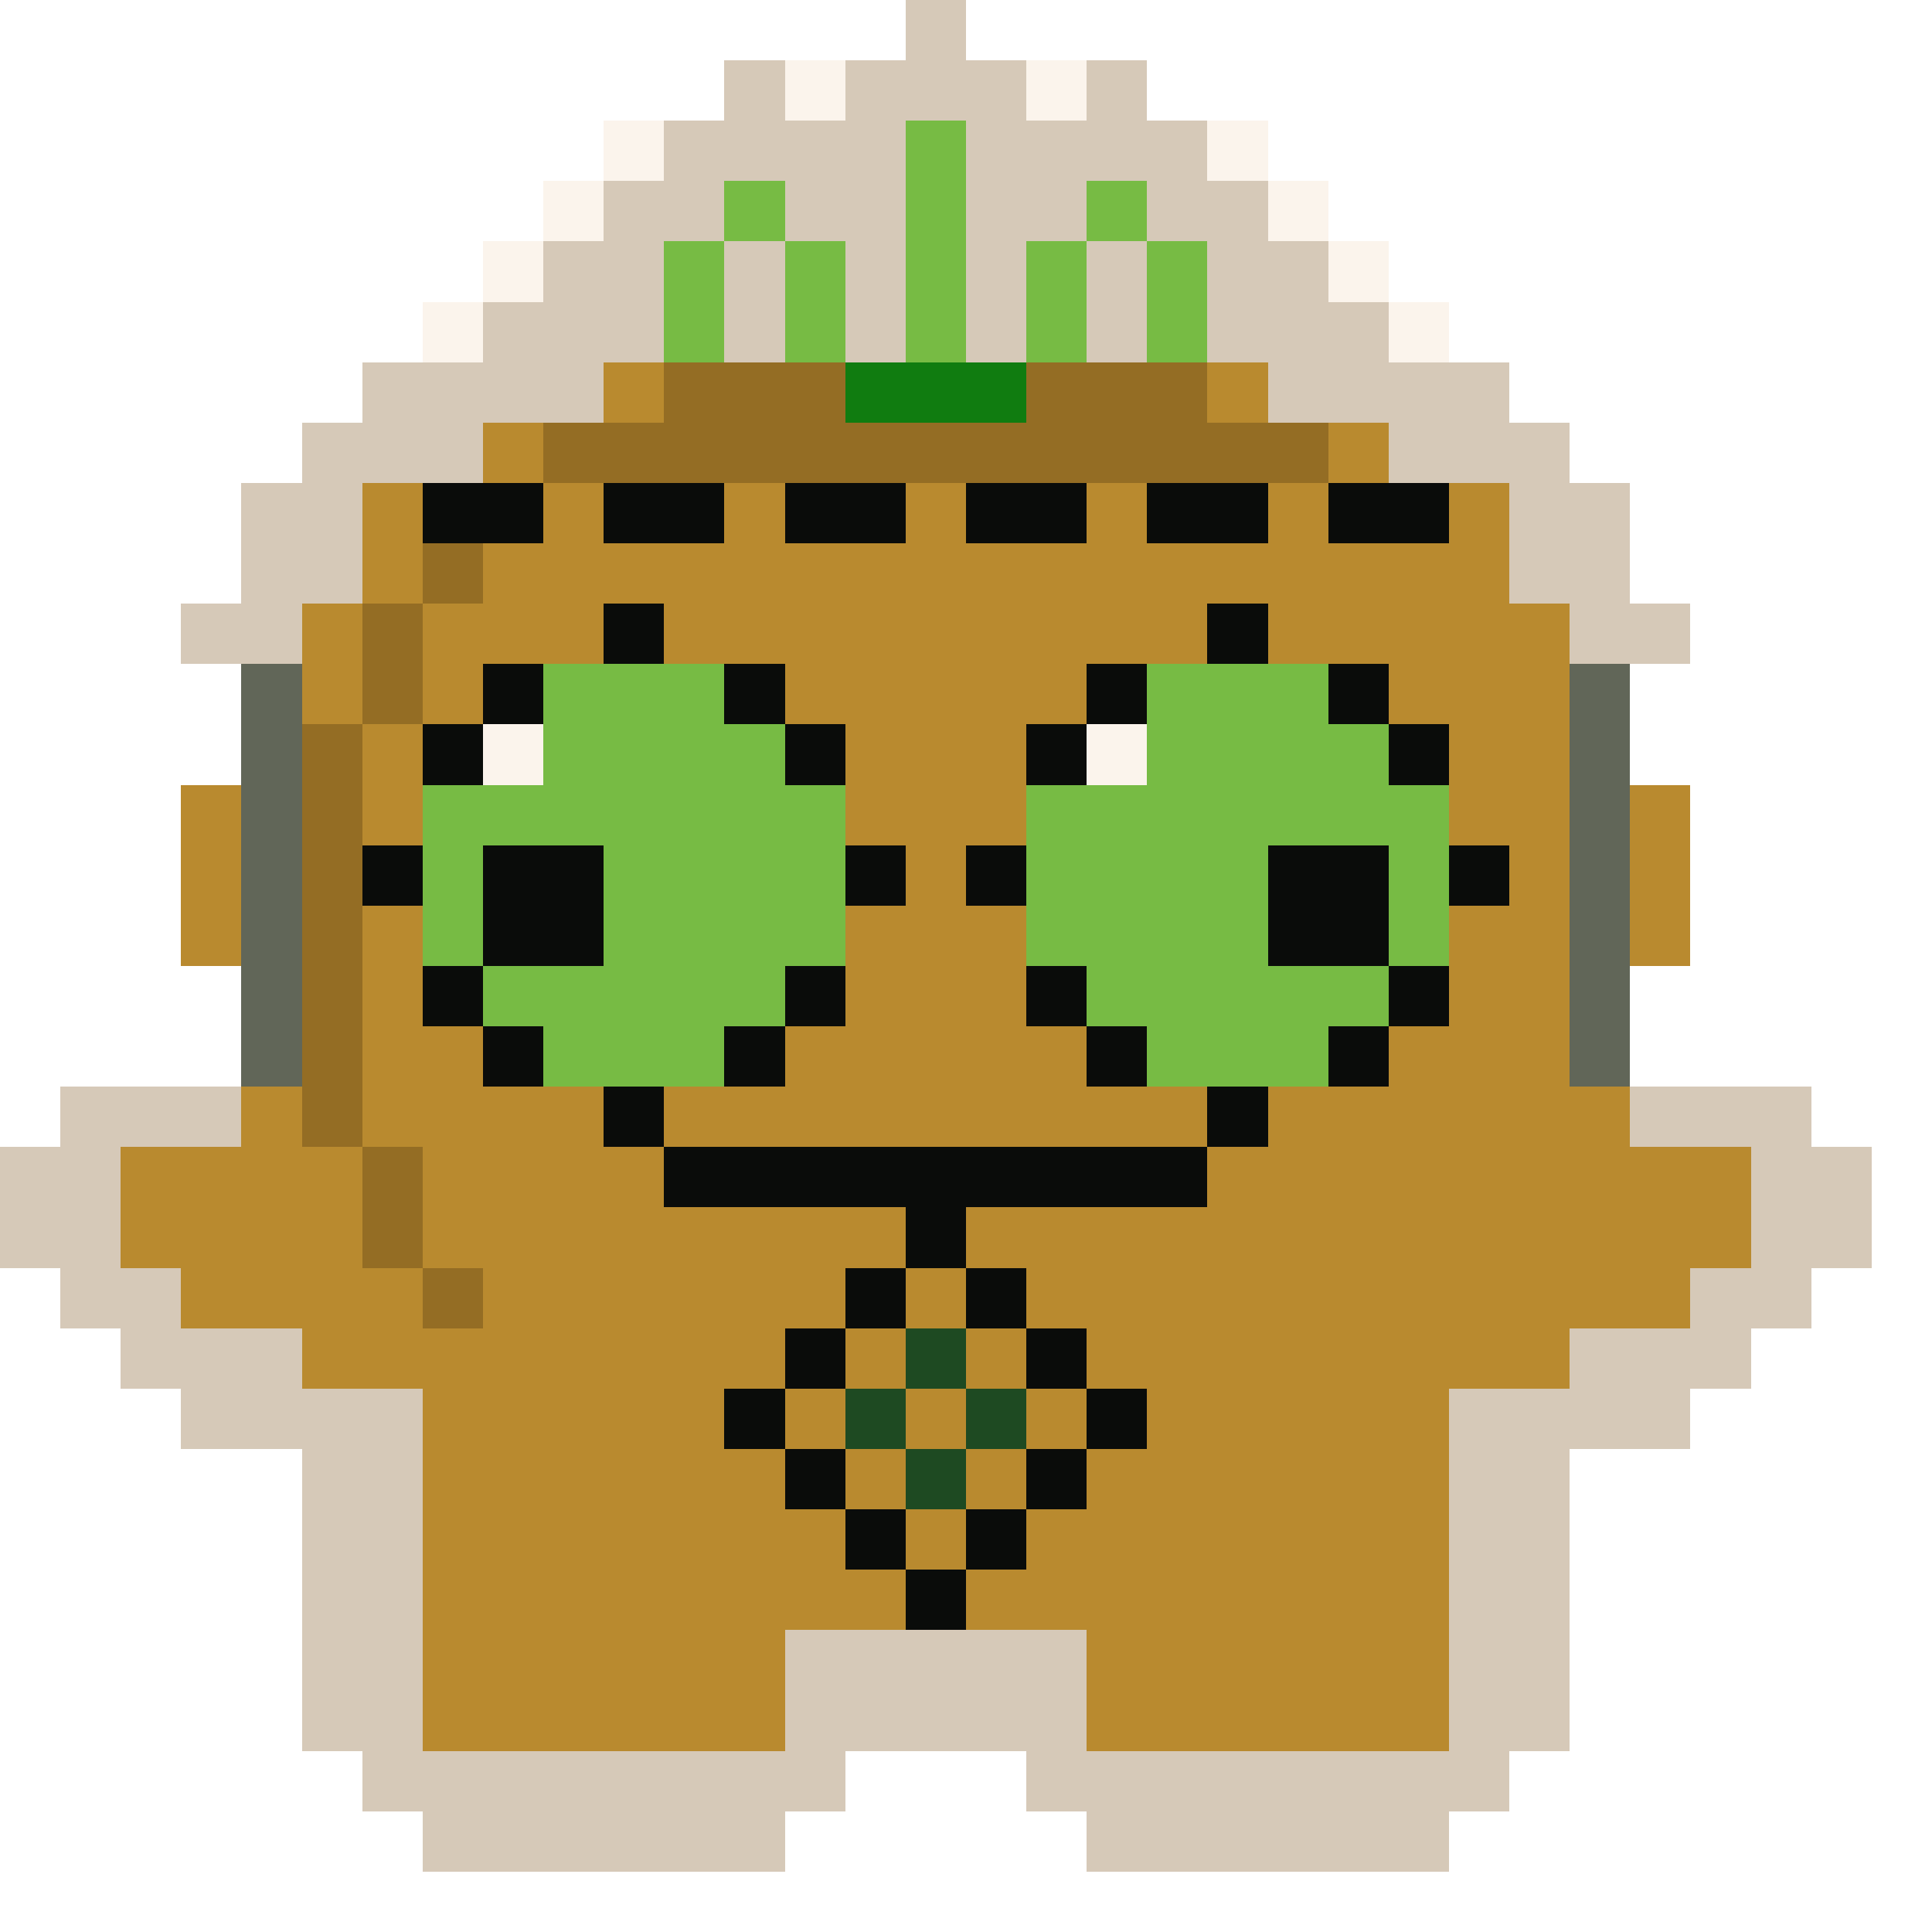
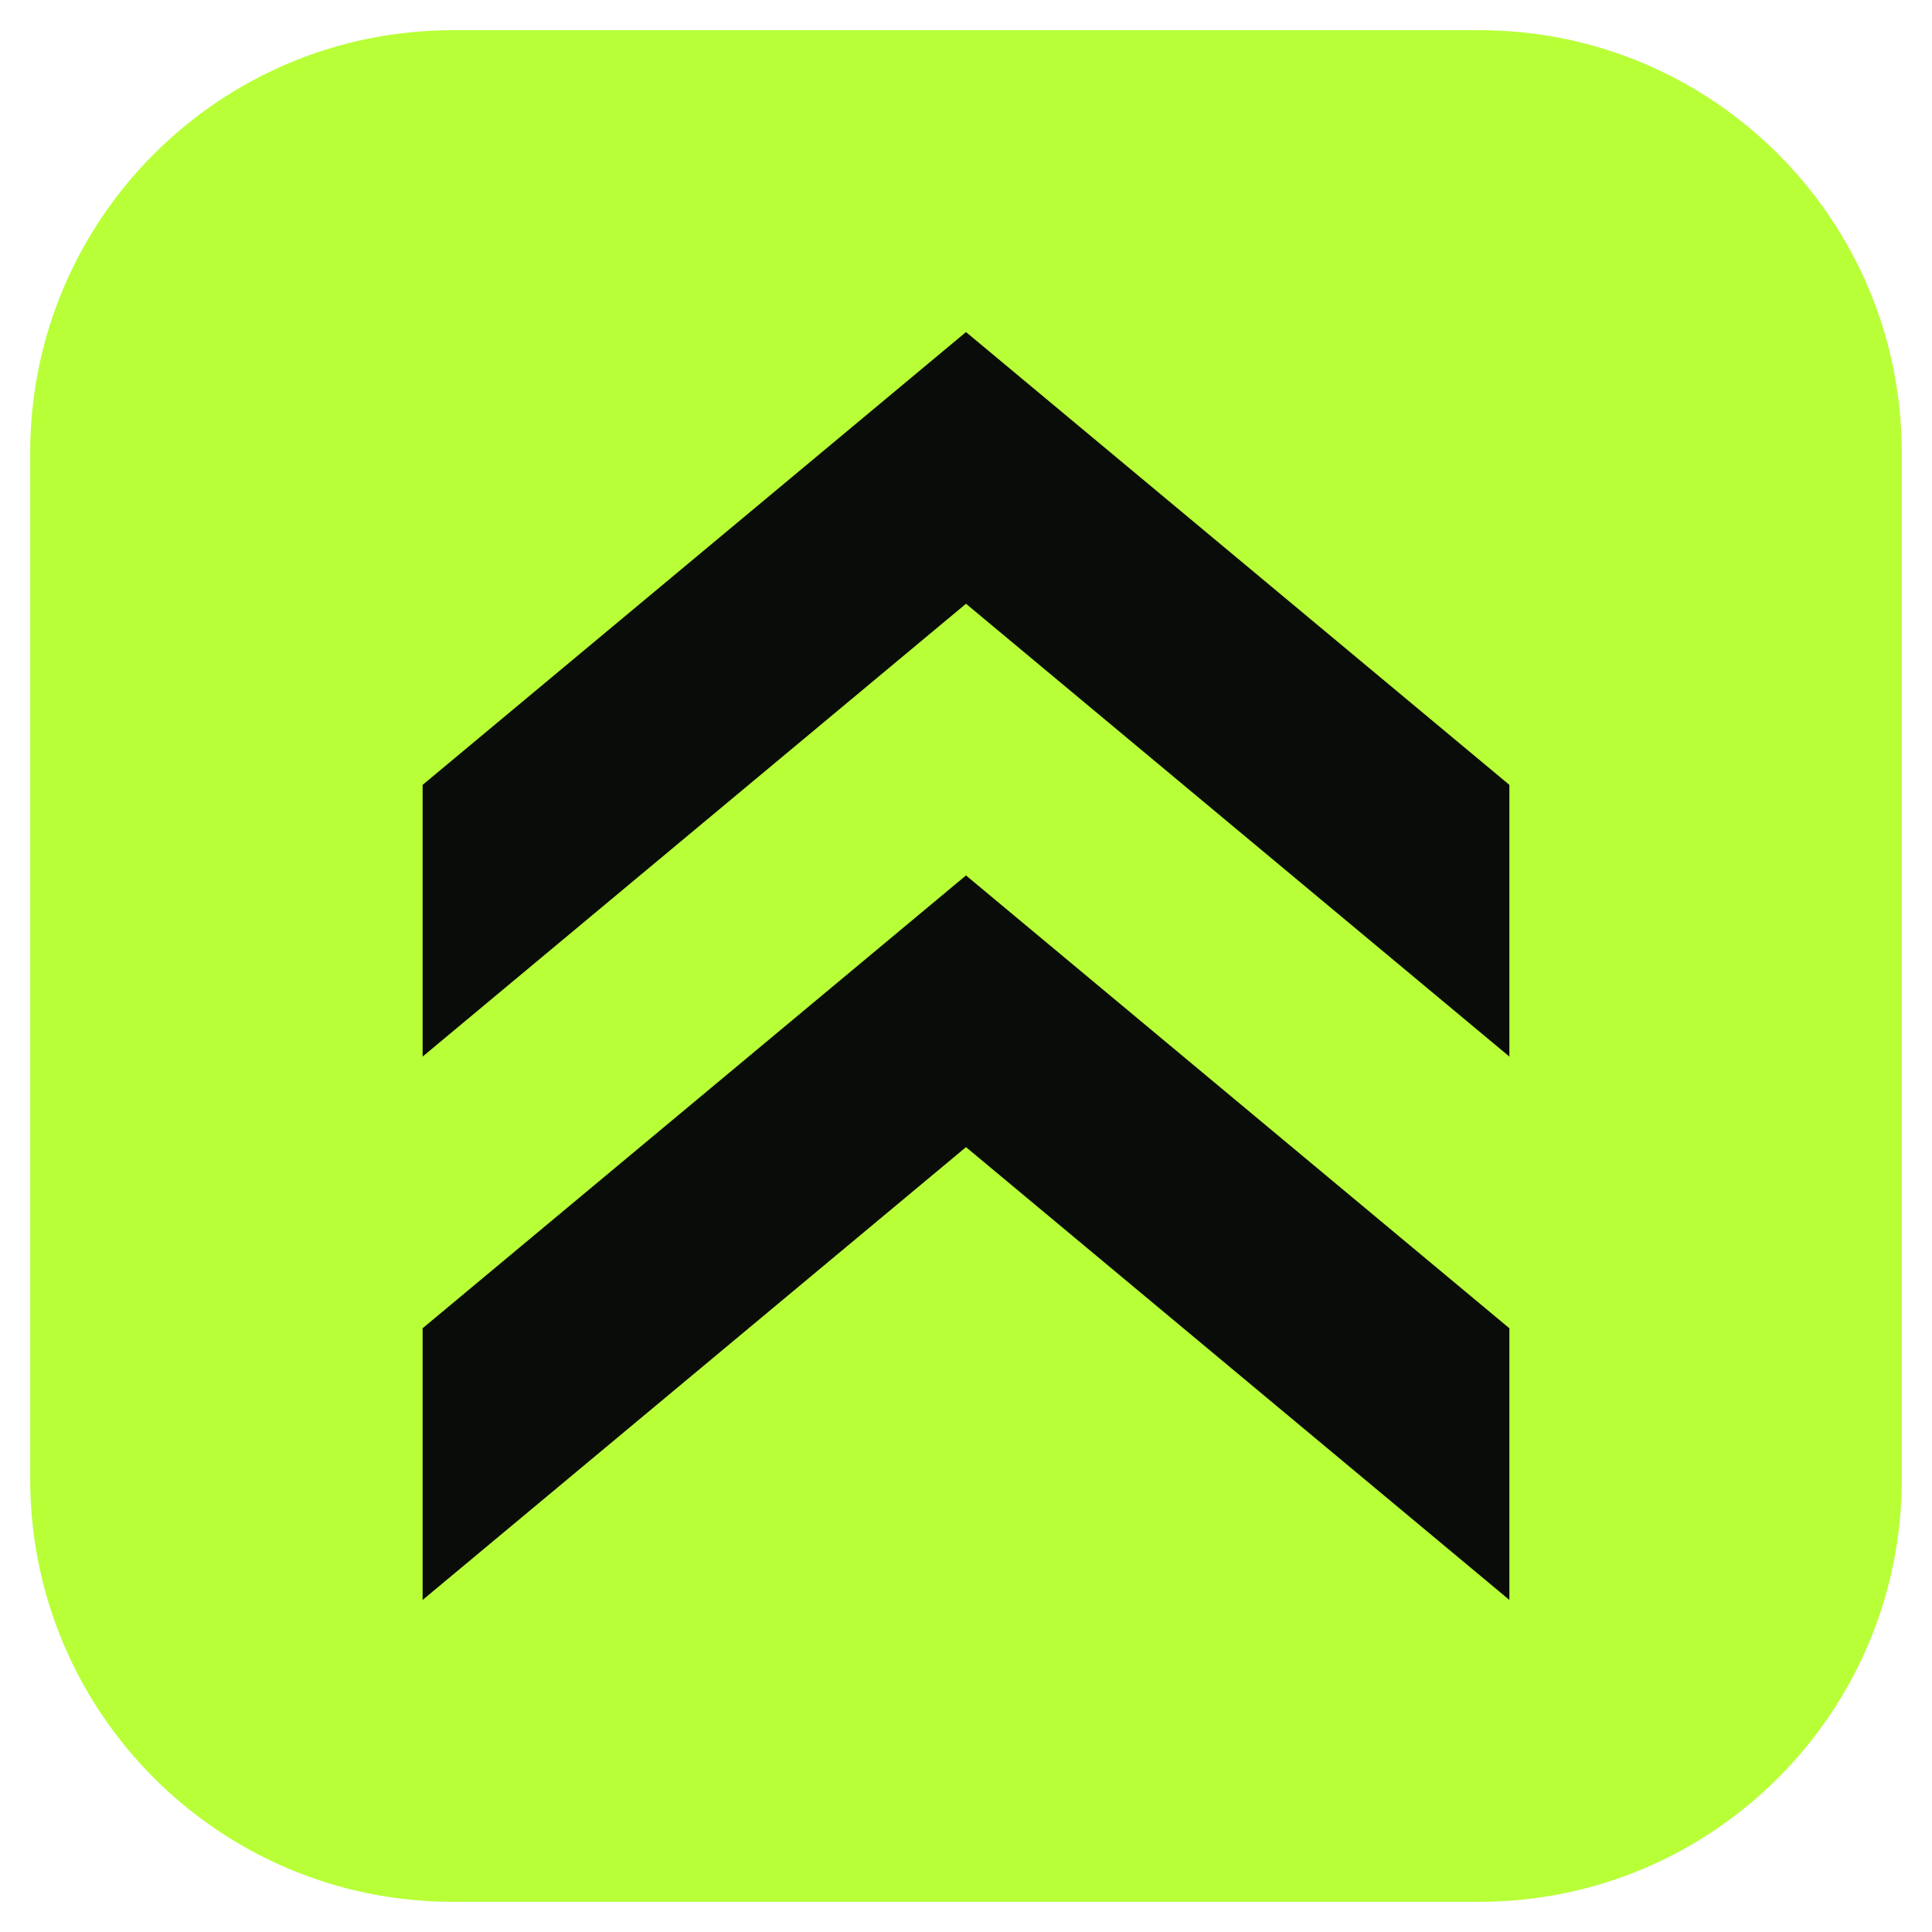
- <svg xmlns="http://www.w3.org/2000/svg" viewBox="0 0 32 32" shape-rendering="crispEdges" width="512" height="512">
-   <rect x="15" y="0" width="1" height="1" fill="#d6c9b8" />
-   <rect x="12" y="1" width="1" height="1" fill="#d6c9b8" />
-   <rect x="13" y="1" width="1" height="1" fill="#fbf4ec" />
-   <rect x="14" y="1" width="3" height="1" fill="#d6c9b8" />
-   <rect x="17" y="1" width="1" height="1" fill="#fbf4ec" />
-   <rect x="18" y="1" width="1" height="1" fill="#d6c9b8" />
-   <rect x="10" y="2" width="1" height="1" fill="#fbf4ec" />
-   <rect x="11" y="2" width="4" height="1" fill="#d6c9b8" />
-   <rect x="15" y="2" width="1" height="1" fill="#77bb44" />
-   <rect x="16" y="2" width="4" height="1" fill="#d6c9b8" />
-   <rect x="20" y="2" width="1" height="1" fill="#fbf4ec" />
-   <rect x="9" y="3" width="1" height="1" fill="#fbf4ec" />
-   <rect x="10" y="3" width="2" height="1" fill="#d6c9b8" />
-   <rect x="12" y="3" width="1" height="1" fill="#77bb44" />
-   <rect x="13" y="3" width="2" height="1" fill="#d6c9b8" />
-   <rect x="15" y="3" width="1" height="1" fill="#77bb44" />
-   <rect x="16" y="3" width="2" height="1" fill="#d6c9b8" />
-   <rect x="18" y="3" width="1" height="1" fill="#77bb44" />
-   <rect x="19" y="3" width="2" height="1" fill="#d6c9b8" />
-   <rect x="21" y="3" width="1" height="1" fill="#fbf4ec" />
-   <rect x="8" y="4" width="1" height="1" fill="#fbf4ec" />
-   <rect x="9" y="4" width="2" height="1" fill="#d6c9b8" />
-   <rect x="11" y="4" width="1" height="1" fill="#77bb44" />
-   <rect x="12" y="4" width="1" height="1" fill="#d6c9b8" />
-   <rect x="13" y="4" width="1" height="1" fill="#77bb44" />
-   <rect x="14" y="4" width="1" height="1" fill="#d6c9b8" />
-   <rect x="15" y="4" width="1" height="1" fill="#77bb44" />
-   <rect x="16" y="4" width="1" height="1" fill="#d6c9b8" />
-   <rect x="17" y="4" width="1" height="1" fill="#77bb44" />
-   <rect x="18" y="4" width="1" height="1" fill="#d6c9b8" />
-   <rect x="19" y="4" width="1" height="1" fill="#77bb44" />
-   <rect x="20" y="4" width="2" height="1" fill="#d6c9b8" />
-   <rect x="22" y="4" width="1" height="1" fill="#fbf4ec" />
-   <rect x="7" y="5" width="1" height="1" fill="#fbf4ec" />
-   <rect x="8" y="5" width="3" height="1" fill="#d6c9b8" />
-   <rect x="11" y="5" width="1" height="1" fill="#77bb44" />
-   <rect x="12" y="5" width="1" height="1" fill="#d6c9b8" />
-   <rect x="13" y="5" width="1" height="1" fill="#77bb44" />
-   <rect x="14" y="5" width="1" height="1" fill="#d6c9b8" />
-   <rect x="15" y="5" width="1" height="1" fill="#77bb44" />
-   <rect x="16" y="5" width="1" height="1" fill="#d6c9b8" />
-   <rect x="17" y="5" width="1" height="1" fill="#77bb44" />
-   <rect x="18" y="5" width="1" height="1" fill="#d6c9b8" />
-   <rect x="19" y="5" width="1" height="1" fill="#77bb44" />
-   <rect x="20" y="5" width="3" height="1" fill="#d6c9b8" />
-   <rect x="23" y="5" width="1" height="1" fill="#fbf4ec" />
-   <rect x="6" y="6" width="4" height="1" fill="#d6c9b8" />
-   <rect x="10" y="6" width="1" height="1" fill="#b98a2f" />
-   <rect x="11" y="6" width="3" height="1" fill="#946d24" />
-   <rect x="14" y="6" width="3" height="1" fill="#107c10" />
-   <rect x="17" y="6" width="3" height="1" fill="#946d24" />
-   <rect x="20" y="6" width="1" height="1" fill="#b98a2f" />
-   <rect x="21" y="6" width="4" height="1" fill="#d6c9b8" />
-   <rect x="5" y="7" width="3" height="1" fill="#d6c9b8" />
-   <rect x="8" y="7" width="1" height="1" fill="#b98a2f" />
-   <rect x="9" y="7" width="13" height="1" fill="#946d24" />
-   <rect x="22" y="7" width="1" height="1" fill="#b98a2f" />
-   <rect x="23" y="7" width="3" height="1" fill="#d6c9b8" />
-   <rect x="4" y="8" width="2" height="1" fill="#d6c9b8" />
-   <rect x="6" y="8" width="1" height="1" fill="#b98a2f" />
-   <rect x="7" y="8" width="2" height="1" fill="#0a0c0a" />
-   <rect x="9" y="8" width="1" height="1" fill="#b98a2f" />
-   <rect x="10" y="8" width="2" height="1" fill="#0a0c0a" />
-   <rect x="12" y="8" width="1" height="1" fill="#b98a2f" />
-   <rect x="13" y="8" width="2" height="1" fill="#0a0c0a" />
-   <rect x="15" y="8" width="1" height="1" fill="#b98a2f" />
-   <rect x="16" y="8" width="2" height="1" fill="#0a0c0a" />
-   <rect x="18" y="8" width="1" height="1" fill="#b98a2f" />
-   <rect x="19" y="8" width="2" height="1" fill="#0a0c0a" />
-   <rect x="21" y="8" width="1" height="1" fill="#b98a2f" />
-   <rect x="22" y="8" width="2" height="1" fill="#0a0c0a" />
-   <rect x="24" y="8" width="1" height="1" fill="#b98a2f" />
-   <rect x="25" y="8" width="2" height="1" fill="#d6c9b8" />
-   <rect x="4" y="9" width="2" height="1" fill="#d6c9b8" />
-   <rect x="6" y="9" width="1" height="1" fill="#b98a2f" />
-   <rect x="7" y="9" width="1" height="1" fill="#946d24" />
-   <rect x="8" y="9" width="17" height="1" fill="#b98a2f" />
-   <rect x="25" y="9" width="2" height="1" fill="#d6c9b8" />
-   <rect x="3" y="10" width="2" height="1" fill="#d6c9b8" />
-   <rect x="5" y="10" width="1" height="1" fill="#b98a2f" />
-   <rect x="6" y="10" width="1" height="1" fill="#946d24" />
-   <rect x="7" y="10" width="3" height="1" fill="#b98a2f" />
-   <rect x="10" y="10" width="1" height="1" fill="#0a0c0a" />
-   <rect x="11" y="10" width="9" height="1" fill="#b98a2f" />
-   <rect x="20" y="10" width="1" height="1" fill="#0a0c0a" />
-   <rect x="21" y="10" width="5" height="1" fill="#b98a2f" />
-   <rect x="26" y="10" width="2" height="1" fill="#d6c9b8" />
-   <rect x="4" y="11" width="1" height="1" fill="#616658" />
-   <rect x="5" y="11" width="1" height="1" fill="#b98a2f" />
-   <rect x="6" y="11" width="1" height="1" fill="#946d24" />
-   <rect x="7" y="11" width="1" height="1" fill="#b98a2f" />
-   <rect x="8" y="11" width="1" height="1" fill="#0a0c0a" />
-   <rect x="9" y="11" width="3" height="1" fill="#77bb44" />
-   <rect x="12" y="11" width="1" height="1" fill="#0a0c0a" />
-   <rect x="13" y="11" width="5" height="1" fill="#b98a2f" />
-   <rect x="18" y="11" width="1" height="1" fill="#0a0c0a" />
-   <rect x="19" y="11" width="3" height="1" fill="#77bb44" />
-   <rect x="22" y="11" width="1" height="1" fill="#0a0c0a" />
-   <rect x="23" y="11" width="3" height="1" fill="#b98a2f" />
-   <rect x="26" y="11" width="1" height="1" fill="#616658" />
-   <rect x="4" y="12" width="1" height="1" fill="#616658" />
-   <rect x="5" y="12" width="1" height="1" fill="#946d24" />
-   <rect x="6" y="12" width="1" height="1" fill="#b98a2f" />
-   <rect x="7" y="12" width="1" height="1" fill="#0a0c0a" />
-   <rect x="8" y="12" width="1" height="1" fill="#fbf4ec" />
-   <rect x="9" y="12" width="4" height="1" fill="#77bb44" />
-   <rect x="13" y="12" width="1" height="1" fill="#0a0c0a" />
-   <rect x="14" y="12" width="3" height="1" fill="#b98a2f" />
-   <rect x="17" y="12" width="1" height="1" fill="#0a0c0a" />
-   <rect x="18" y="12" width="1" height="1" fill="#fbf4ec" />
-   <rect x="19" y="12" width="4" height="1" fill="#77bb44" />
-   <rect x="23" y="12" width="1" height="1" fill="#0a0c0a" />
-   <rect x="24" y="12" width="2" height="1" fill="#b98a2f" />
-   <rect x="26" y="12" width="1" height="1" fill="#616658" />
-   <rect x="3" y="13" width="1" height="1" fill="#b98a2f" />
-   <rect x="4" y="13" width="1" height="1" fill="#616658" />
-   <rect x="5" y="13" width="1" height="1" fill="#946d24" />
-   <rect x="6" y="13" width="1" height="1" fill="#b98a2f" />
-   <rect x="7" y="13" width="7" height="1" fill="#77bb44" />
-   <rect x="14" y="13" width="3" height="1" fill="#b98a2f" />
-   <rect x="17" y="13" width="7" height="1" fill="#77bb44" />
-   <rect x="24" y="13" width="2" height="1" fill="#b98a2f" />
-   <rect x="26" y="13" width="1" height="1" fill="#616658" />
-   <rect x="27" y="13" width="1" height="1" fill="#b98a2f" />
-   <rect x="3" y="14" width="1" height="1" fill="#b98a2f" />
-   <rect x="4" y="14" width="1" height="1" fill="#616658" />
-   <rect x="5" y="14" width="1" height="1" fill="#946d24" />
-   <rect x="6" y="14" width="1" height="1" fill="#0a0c0a" />
-   <rect x="7" y="14" width="1" height="1" fill="#77bb44" />
-   <rect x="8" y="14" width="2" height="1" fill="#0a0c0a" />
-   <rect x="10" y="14" width="4" height="1" fill="#77bb44" />
-   <rect x="14" y="14" width="1" height="1" fill="#0a0c0a" />
-   <rect x="15" y="14" width="1" height="1" fill="#b98a2f" />
-   <rect x="16" y="14" width="1" height="1" fill="#0a0c0a" />
-   <rect x="17" y="14" width="4" height="1" fill="#77bb44" />
-   <rect x="21" y="14" width="2" height="1" fill="#0a0c0a" />
-   <rect x="23" y="14" width="1" height="1" fill="#77bb44" />
-   <rect x="24" y="14" width="1" height="1" fill="#0a0c0a" />
-   <rect x="25" y="14" width="1" height="1" fill="#b98a2f" />
-   <rect x="26" y="14" width="1" height="1" fill="#616658" />
-   <rect x="27" y="14" width="1" height="1" fill="#b98a2f" />
-   <rect x="3" y="15" width="1" height="1" fill="#b98a2f" />
-   <rect x="4" y="15" width="1" height="1" fill="#616658" />
-   <rect x="5" y="15" width="1" height="1" fill="#946d24" />
-   <rect x="6" y="15" width="1" height="1" fill="#b98a2f" />
-   <rect x="7" y="15" width="1" height="1" fill="#77bb44" />
-   <rect x="8" y="15" width="2" height="1" fill="#0a0c0a" />
-   <rect x="10" y="15" width="4" height="1" fill="#77bb44" />
-   <rect x="14" y="15" width="3" height="1" fill="#b98a2f" />
-   <rect x="17" y="15" width="4" height="1" fill="#77bb44" />
-   <rect x="21" y="15" width="2" height="1" fill="#0a0c0a" />
-   <rect x="23" y="15" width="1" height="1" fill="#77bb44" />
-   <rect x="24" y="15" width="2" height="1" fill="#b98a2f" />
-   <rect x="26" y="15" width="1" height="1" fill="#616658" />
-   <rect x="27" y="15" width="1" height="1" fill="#b98a2f" />
-   <rect x="4" y="16" width="1" height="1" fill="#616658" />
-   <rect x="5" y="16" width="1" height="1" fill="#946d24" />
-   <rect x="6" y="16" width="1" height="1" fill="#b98a2f" />
-   <rect x="7" y="16" width="1" height="1" fill="#0a0c0a" />
-   <rect x="8" y="16" width="5" height="1" fill="#77bb44" />
-   <rect x="13" y="16" width="1" height="1" fill="#0a0c0a" />
-   <rect x="14" y="16" width="3" height="1" fill="#b98a2f" />
-   <rect x="17" y="16" width="1" height="1" fill="#0a0c0a" />
-   <rect x="18" y="16" width="5" height="1" fill="#77bb44" />
-   <rect x="23" y="16" width="1" height="1" fill="#0a0c0a" />
-   <rect x="24" y="16" width="2" height="1" fill="#b98a2f" />
-   <rect x="26" y="16" width="1" height="1" fill="#616658" />
-   <rect x="4" y="17" width="1" height="1" fill="#616658" />
-   <rect x="5" y="17" width="1" height="1" fill="#946d24" />
-   <rect x="6" y="17" width="2" height="1" fill="#b98a2f" />
-   <rect x="8" y="17" width="1" height="1" fill="#0a0c0a" />
-   <rect x="9" y="17" width="3" height="1" fill="#77bb44" />
-   <rect x="12" y="17" width="1" height="1" fill="#0a0c0a" />
-   <rect x="13" y="17" width="5" height="1" fill="#b98a2f" />
-   <rect x="18" y="17" width="1" height="1" fill="#0a0c0a" />
-   <rect x="19" y="17" width="3" height="1" fill="#77bb44" />
-   <rect x="22" y="17" width="1" height="1" fill="#0a0c0a" />
-   <rect x="23" y="17" width="3" height="1" fill="#b98a2f" />
-   <rect x="26" y="17" width="1" height="1" fill="#616658" />
-   <rect x="1" y="18" width="3" height="1" fill="#d6c9b8" />
-   <rect x="4" y="18" width="1" height="1" fill="#b98a2f" />
-   <rect x="5" y="18" width="1" height="1" fill="#946d24" />
-   <rect x="6" y="18" width="4" height="1" fill="#b98a2f" />
-   <rect x="10" y="18" width="1" height="1" fill="#0a0c0a" />
-   <rect x="11" y="18" width="9" height="1" fill="#b98a2f" />
-   <rect x="20" y="18" width="1" height="1" fill="#0a0c0a" />
-   <rect x="21" y="18" width="6" height="1" fill="#b98a2f" />
-   <rect x="27" y="18" width="3" height="1" fill="#d6c9b8" />
-   <rect x="0" y="19" width="2" height="1" fill="#d6c9b8" />
-   <rect x="2" y="19" width="4" height="1" fill="#b98a2f" />
-   <rect x="6" y="19" width="1" height="1" fill="#946d24" />
-   <rect x="7" y="19" width="4" height="1" fill="#b98a2f" />
-   <rect x="11" y="19" width="9" height="1" fill="#0a0c0a" />
-   <rect x="20" y="19" width="9" height="1" fill="#b98a2f" />
-   <rect x="29" y="19" width="2" height="1" fill="#d6c9b8" />
-   <rect x="0" y="20" width="2" height="1" fill="#d6c9b8" />
-   <rect x="2" y="20" width="4" height="1" fill="#b98a2f" />
-   <rect x="6" y="20" width="1" height="1" fill="#946d24" />
-   <rect x="7" y="20" width="8" height="1" fill="#b98a2f" />
-   <rect x="15" y="20" width="1" height="1" fill="#0a0c0a" />
-   <rect x="16" y="20" width="13" height="1" fill="#b98a2f" />
-   <rect x="29" y="20" width="2" height="1" fill="#d6c9b8" />
-   <rect x="1" y="21" width="2" height="1" fill="#d6c9b8" />
-   <rect x="3" y="21" width="4" height="1" fill="#b98a2f" />
-   <rect x="7" y="21" width="1" height="1" fill="#946d24" />
-   <rect x="8" y="21" width="6" height="1" fill="#b98a2f" />
-   <rect x="14" y="21" width="1" height="1" fill="#0a0c0a" />
-   <rect x="15" y="21" width="1" height="1" fill="#b98a2f" />
-   <rect x="16" y="21" width="1" height="1" fill="#0a0c0a" />
-   <rect x="17" y="21" width="11" height="1" fill="#b98a2f" />
-   <rect x="28" y="21" width="2" height="1" fill="#d6c9b8" />
-   <rect x="2" y="22" width="3" height="1" fill="#d6c9b8" />
-   <rect x="5" y="22" width="8" height="1" fill="#b98a2f" />
-   <rect x="13" y="22" width="1" height="1" fill="#0a0c0a" />
-   <rect x="14" y="22" width="1" height="1" fill="#b98a2f" />
-   <rect x="15" y="22" width="1" height="1" fill="#1e4a22" />
-   <rect x="16" y="22" width="1" height="1" fill="#b98a2f" />
-   <rect x="17" y="22" width="1" height="1" fill="#0a0c0a" />
-   <rect x="18" y="22" width="8" height="1" fill="#b98a2f" />
-   <rect x="26" y="22" width="3" height="1" fill="#d6c9b8" />
-   <rect x="3" y="23" width="4" height="1" fill="#d6c9b8" />
-   <rect x="7" y="23" width="5" height="1" fill="#b98a2f" />
-   <rect x="12" y="23" width="1" height="1" fill="#0a0c0a" />
-   <rect x="13" y="23" width="1" height="1" fill="#b98a2f" />
-   <rect x="14" y="23" width="1" height="1" fill="#1e4a22" />
-   <rect x="15" y="23" width="1" height="1" fill="#b98a2f" />
-   <rect x="16" y="23" width="1" height="1" fill="#1e4a22" />
-   <rect x="17" y="23" width="1" height="1" fill="#b98a2f" />
-   <rect x="18" y="23" width="1" height="1" fill="#0a0c0a" />
-   <rect x="19" y="23" width="5" height="1" fill="#b98a2f" />
-   <rect x="24" y="23" width="4" height="1" fill="#d6c9b8" />
-   <rect x="5" y="24" width="2" height="1" fill="#d6c9b8" />
-   <rect x="7" y="24" width="6" height="1" fill="#b98a2f" />
-   <rect x="13" y="24" width="1" height="1" fill="#0a0c0a" />
-   <rect x="14" y="24" width="1" height="1" fill="#b98a2f" />
-   <rect x="15" y="24" width="1" height="1" fill="#1e4a22" />
-   <rect x="16" y="24" width="1" height="1" fill="#b98a2f" />
-   <rect x="17" y="24" width="1" height="1" fill="#0a0c0a" />
-   <rect x="18" y="24" width="6" height="1" fill="#b98a2f" />
-   <rect x="24" y="24" width="2" height="1" fill="#d6c9b8" />
-   <rect x="5" y="25" width="2" height="1" fill="#d6c9b8" />
-   <rect x="7" y="25" width="7" height="1" fill="#b98a2f" />
-   <rect x="14" y="25" width="1" height="1" fill="#0a0c0a" />
-   <rect x="15" y="25" width="1" height="1" fill="#b98a2f" />
-   <rect x="16" y="25" width="1" height="1" fill="#0a0c0a" />
-   <rect x="17" y="25" width="7" height="1" fill="#b98a2f" />
-   <rect x="24" y="25" width="2" height="1" fill="#d6c9b8" />
-   <rect x="5" y="26" width="2" height="1" fill="#d6c9b8" />
-   <rect x="7" y="26" width="8" height="1" fill="#b98a2f" />
-   <rect x="15" y="26" width="1" height="1" fill="#0a0c0a" />
-   <rect x="16" y="26" width="8" height="1" fill="#b98a2f" />
-   <rect x="24" y="26" width="2" height="1" fill="#d6c9b8" />
-   <rect x="5" y="27" width="2" height="1" fill="#d6c9b8" />
-   <rect x="7" y="27" width="6" height="1" fill="#b98a2f" />
-   <rect x="13" y="27" width="5" height="1" fill="#d6c9b8" />
-   <rect x="18" y="27" width="6" height="1" fill="#b98a2f" />
-   <rect x="24" y="27" width="2" height="1" fill="#d6c9b8" />
-   <rect x="5" y="28" width="2" height="1" fill="#d6c9b8" />
-   <rect x="7" y="28" width="6" height="1" fill="#b98a2f" />
-   <rect x="13" y="28" width="5" height="1" fill="#d6c9b8" />
-   <rect x="18" y="28" width="6" height="1" fill="#b98a2f" />
-   <rect x="24" y="28" width="2" height="1" fill="#d6c9b8" />
-   <rect x="6" y="29" width="8" height="1" fill="#d6c9b8" />
-   <rect x="17" y="29" width="8" height="1" fill="#d6c9b8" />
-   <rect x="7" y="30" width="6" height="1" fill="#d6c9b8" />
-   <rect x="18" y="30" width="6" height="1" fill="#d6c9b8" />
+ <svg xmlns="http://www.w3.org/2000/svg" viewBox="0 0 64 64" width="512" height="512">
+   <rect x="1" y="1" width="62" height="62" rx="14" fill="#b8ff38" />
+   <path fill="#0a0c0a" d="M14 26 L32 11 L50 26 L50 35 L32 20 L14 35 Z M14 44 L32 29 L50 44 L50 53 L32 38 L14 53 Z" />
</svg>
